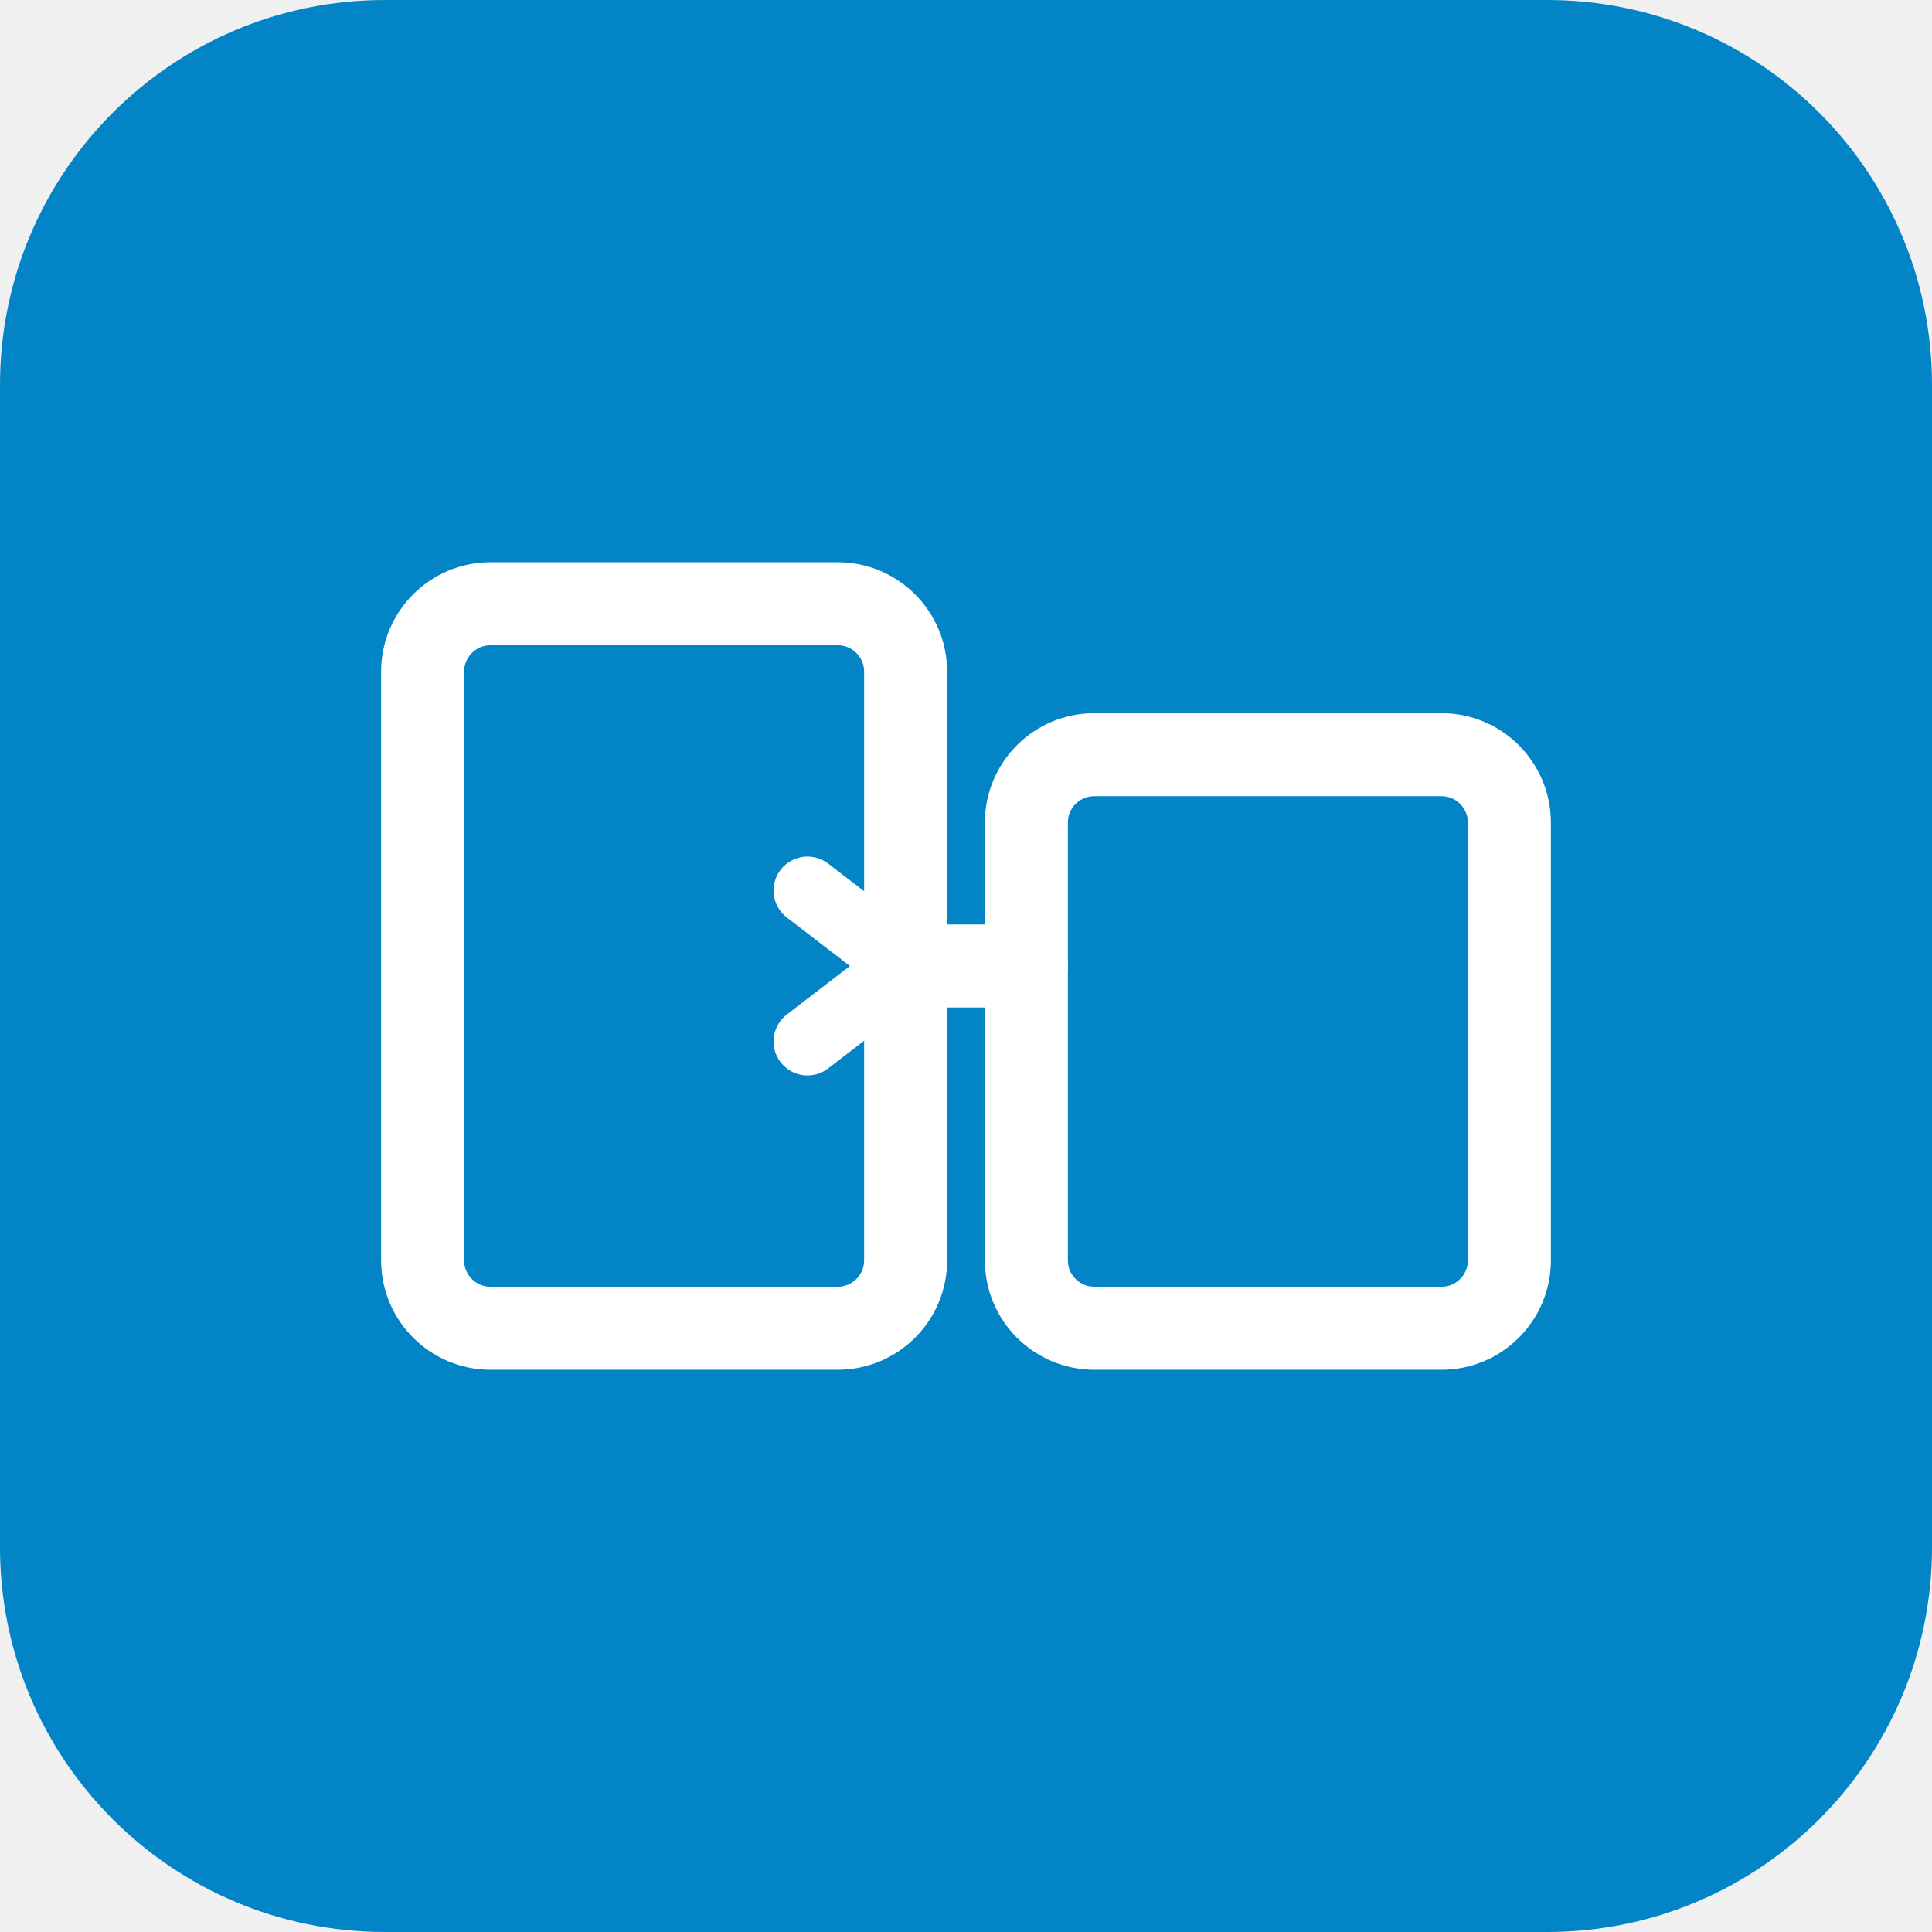
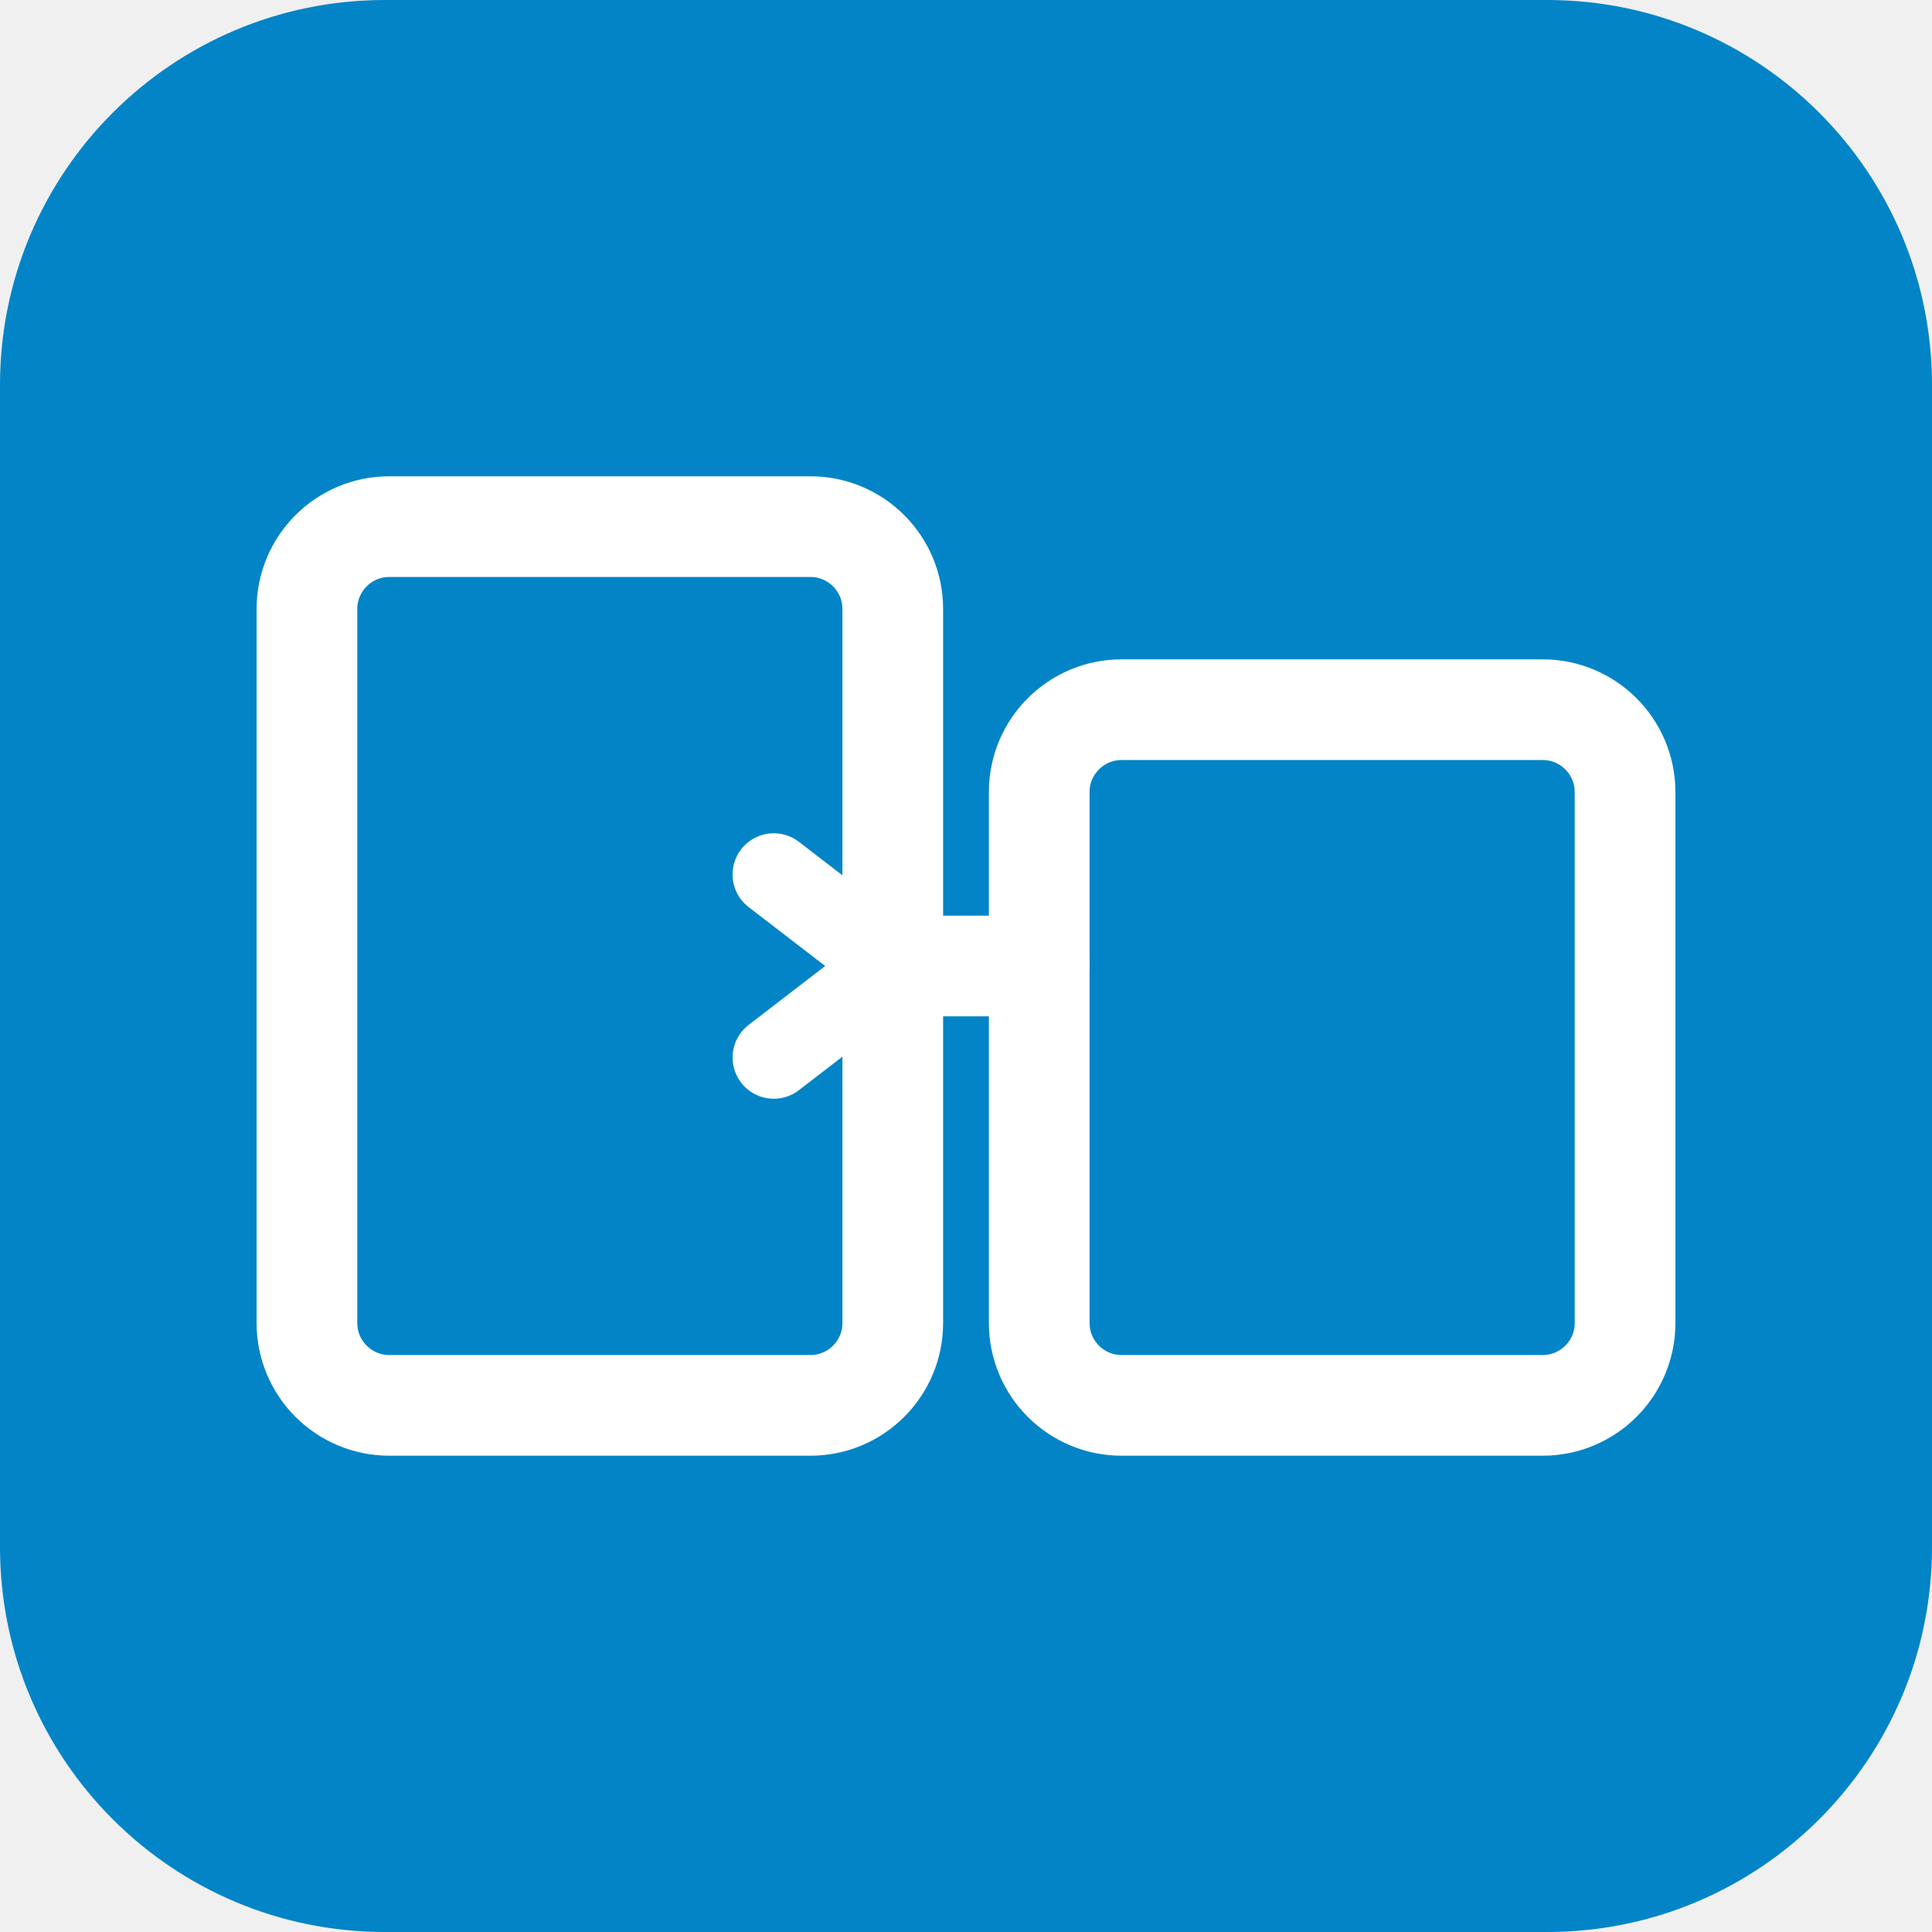
<svg xmlns="http://www.w3.org/2000/svg" viewBox="0 0 512 512">
  <rect width="512" height="512" rx="102" fill="#0284c7" />
-   <rect x="112" y="160" width="128" height="192" rx="18" fill="none" stroke="#fff" stroke-width="22" />
-   <rect x="272" y="200" width="128" height="152" rx="18" fill="none" stroke="#fff" stroke-width="22" />
-   <path d="M240 256h32" fill="none" stroke="#fff" stroke-width="22" stroke-linecap="round" />
-   <path d="M214 236l26 20-26 20" fill="none" stroke="#fff" stroke-width="18" stroke-linecap="round" stroke-linejoin="round" />
+   <g transform="translate(-54.503,-54.503) scale(1.2129)">
+     <rect x="112" y="160" width="128" height="192" rx="18" fill="none" stroke="#fff" stroke-width="22" />
+     <rect x="272" y="200" width="128" height="152" rx="18" fill="none" stroke="#fff" stroke-width="22" />
+     <path d="M240 256h32" fill="none" stroke="#fff" stroke-width="22" stroke-linecap="round" />
+     <path d="M214 236l26 20-26 20" fill="none" stroke="#fff" stroke-width="18" stroke-linecap="round" stroke-linejoin="round" />
+   </g>
</svg>
